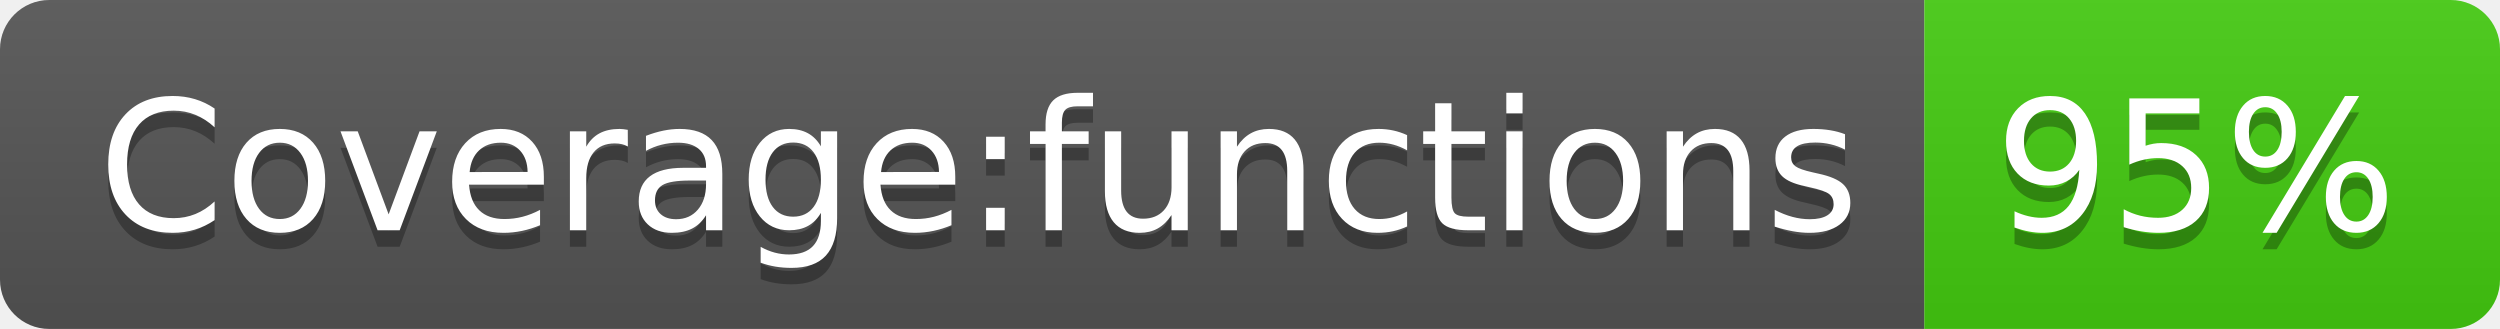
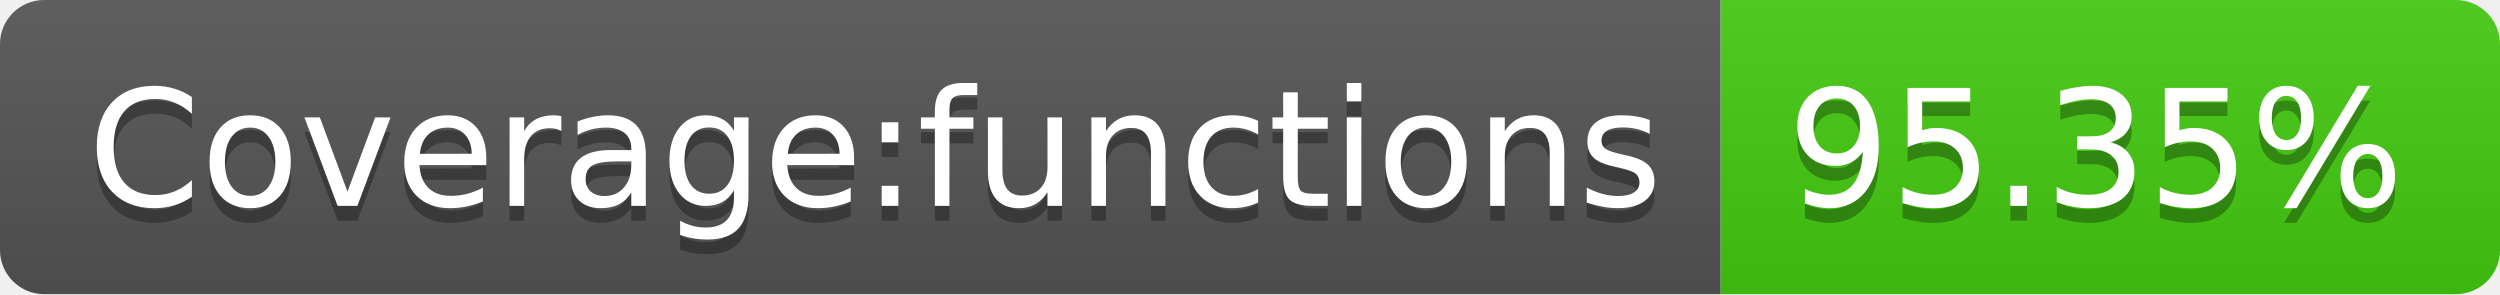
- <svg xmlns="http://www.w3.org/2000/svg" width="152" height="20">
+ <svg xmlns="http://www.w3.org/2000/svg" width="170" height="20">
  <linearGradient id="b" x2="0" y2="100%">
    <stop offset="0" stop-color="#bbb" stop-opacity=".1" />
    <stop offset="1" stop-opacity=".1" />
  </linearGradient>
  <clipPath id="a">
-     <rect width="152" height="20" rx="3" fill="#fff" />
+     <rect width="170" height="20" rx="3" fill="#fff" />
  </clipPath>
  <g clip-path="url(#a)">
    <path fill="#555" d="M0 0h117v20H0z" />
-     <path fill="#4c1" d="M117 0h35v20H117z" />
-     <path fill="url(#b)" d="M0 0h152v20H0z" />
+     <path fill="#4c1" d="M117 0h53v20H117z" />
+     <path fill="url(#b)" d="M0 0h170v20H0z" />
  </g>
  <g fill="#fff" text-anchor="middle" font-family="DejaVu Sans,Verdana,Geneva,sans-serif" font-size="110">
    <text x="595" y="150" fill="#010101" fill-opacity=".3" transform="scale(.1)" textLength="1070">Coverage:functions</text>
    <text x="595" y="140" transform="scale(.1)" textLength="1070">Coverage:functions</text>
-     <text x="1335" y="150" fill="#010101" fill-opacity=".3" transform="scale(.1)" textLength="250">95%</text>
-     <text x="1335" y="140" transform="scale(.1)" textLength="250">95%</text>
+     <text x="1425" y="150" fill="#010101" fill-opacity=".3" transform="scale(.1)" textLength="430">95.35%</text>
+     <text x="1425" y="140" transform="scale(.1)" textLength="430">95.35%</text>
  </g>
</svg>
